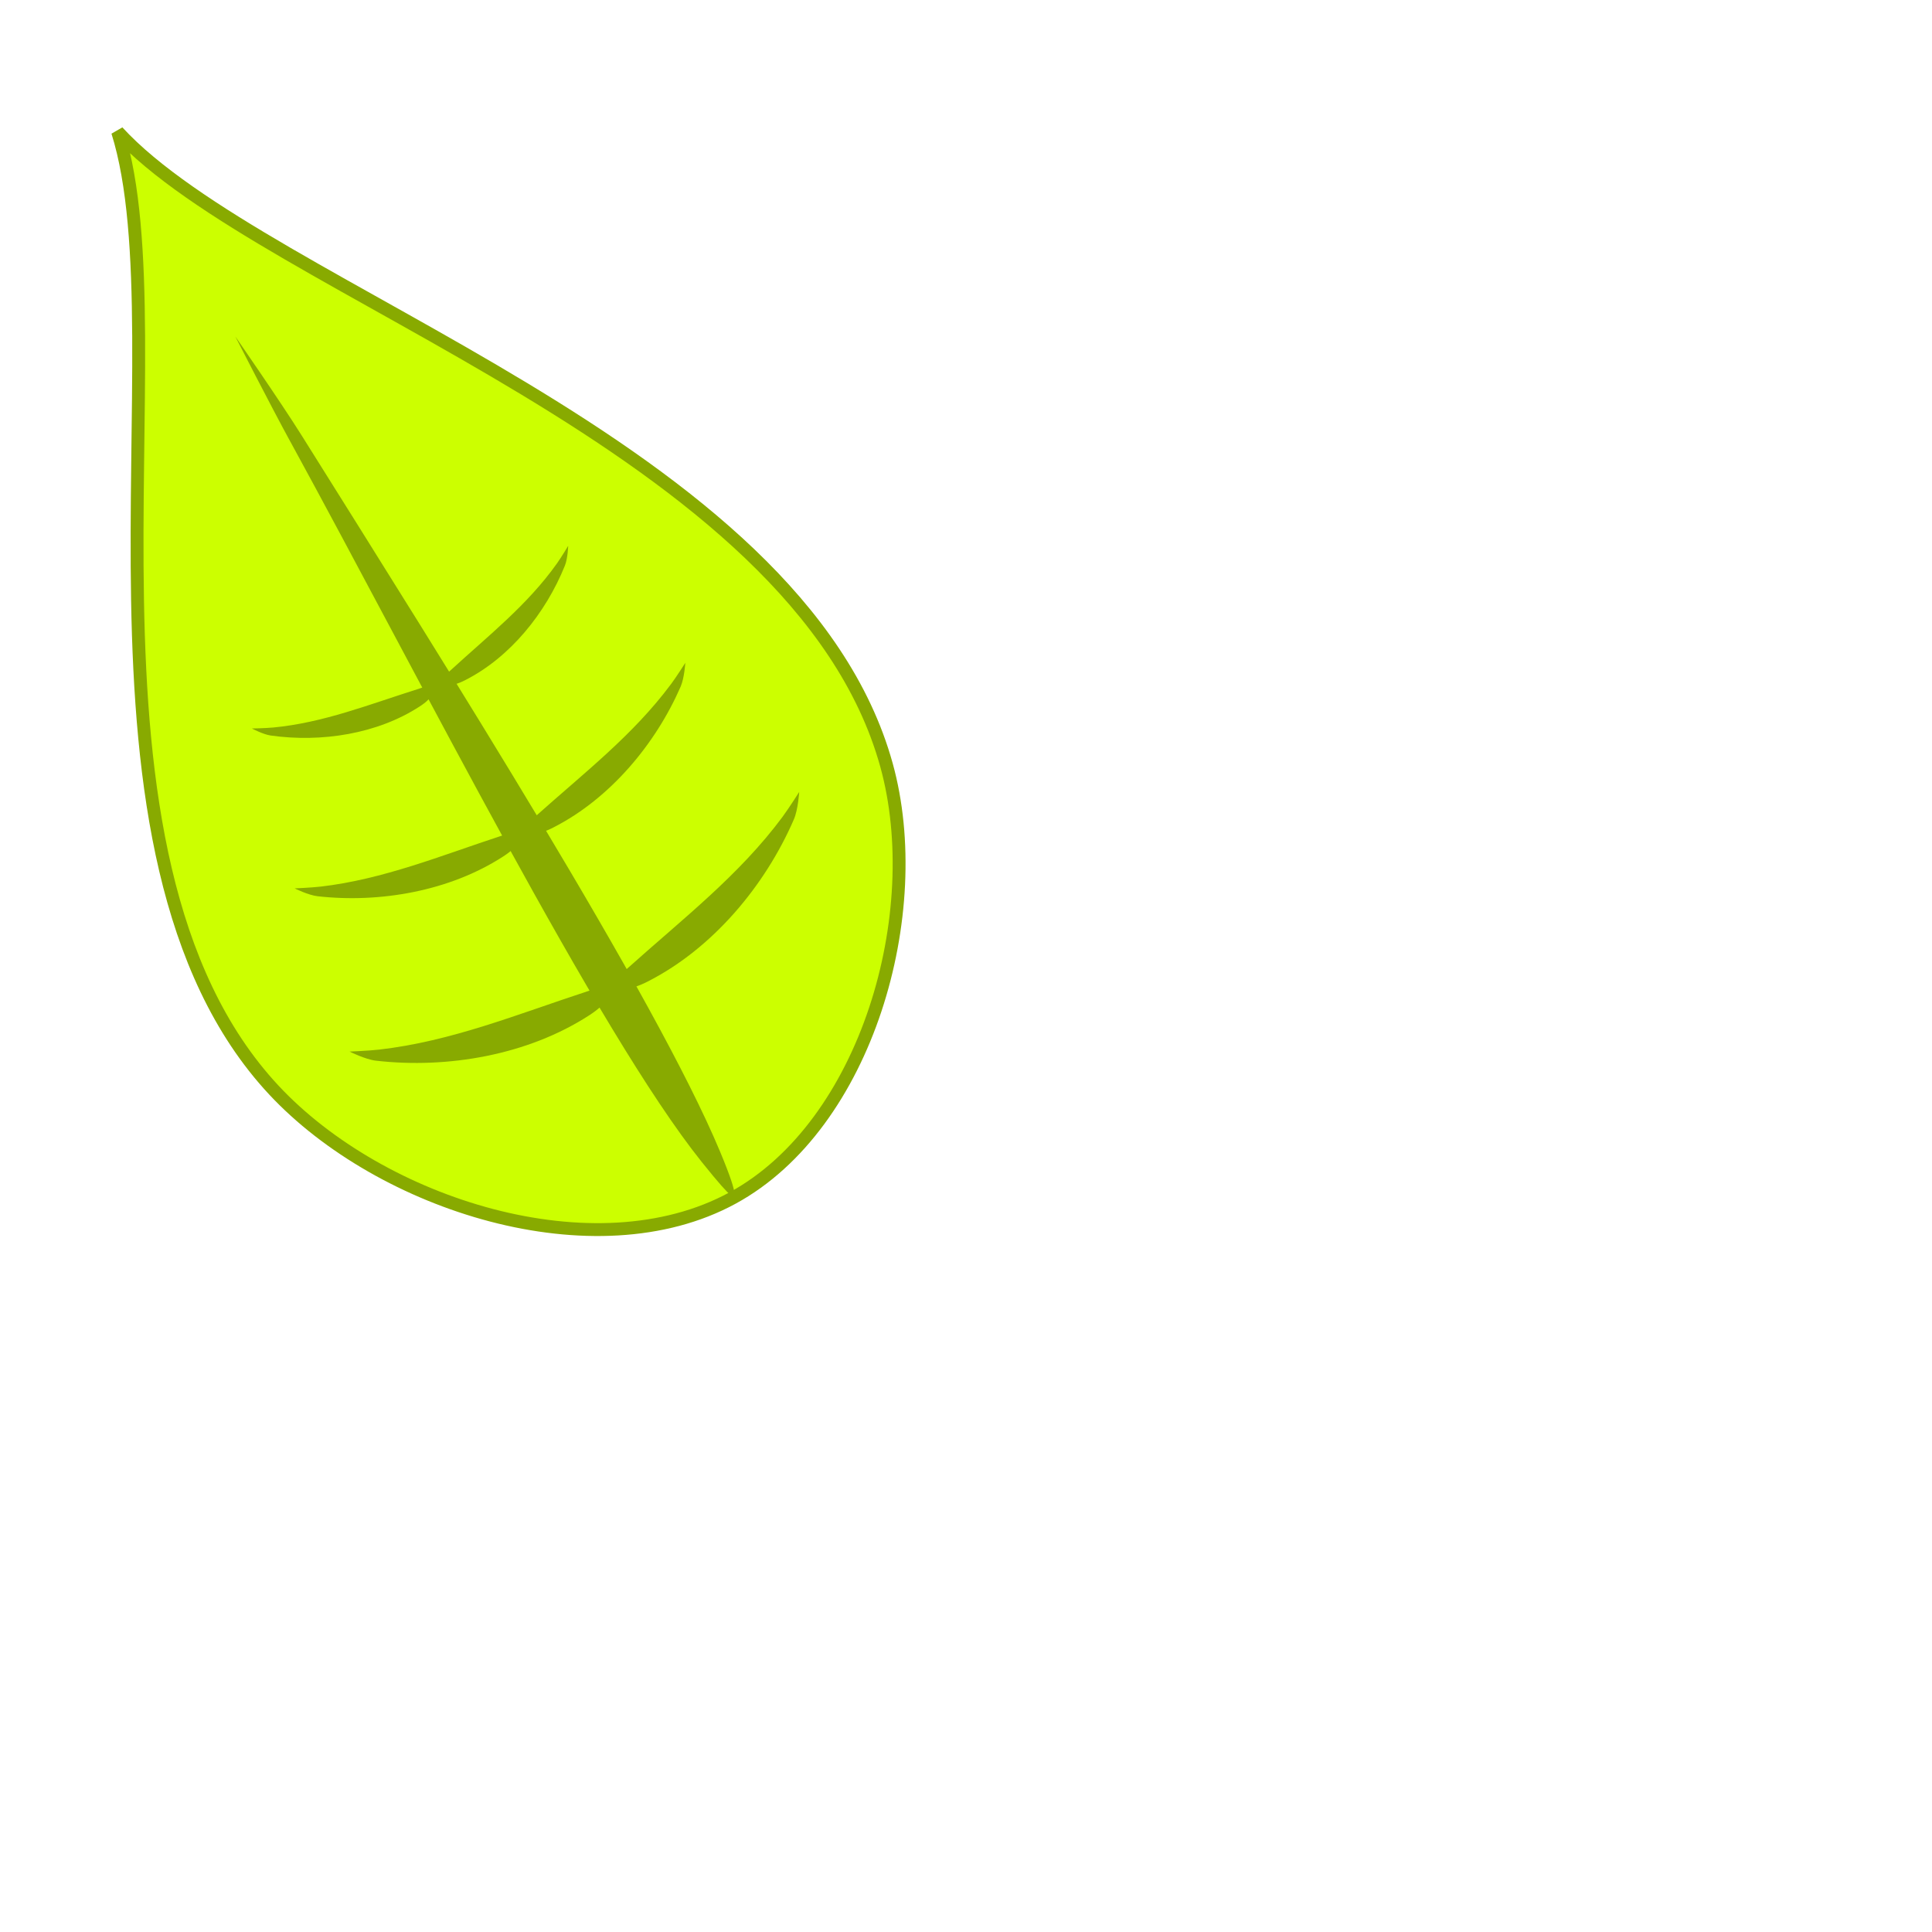
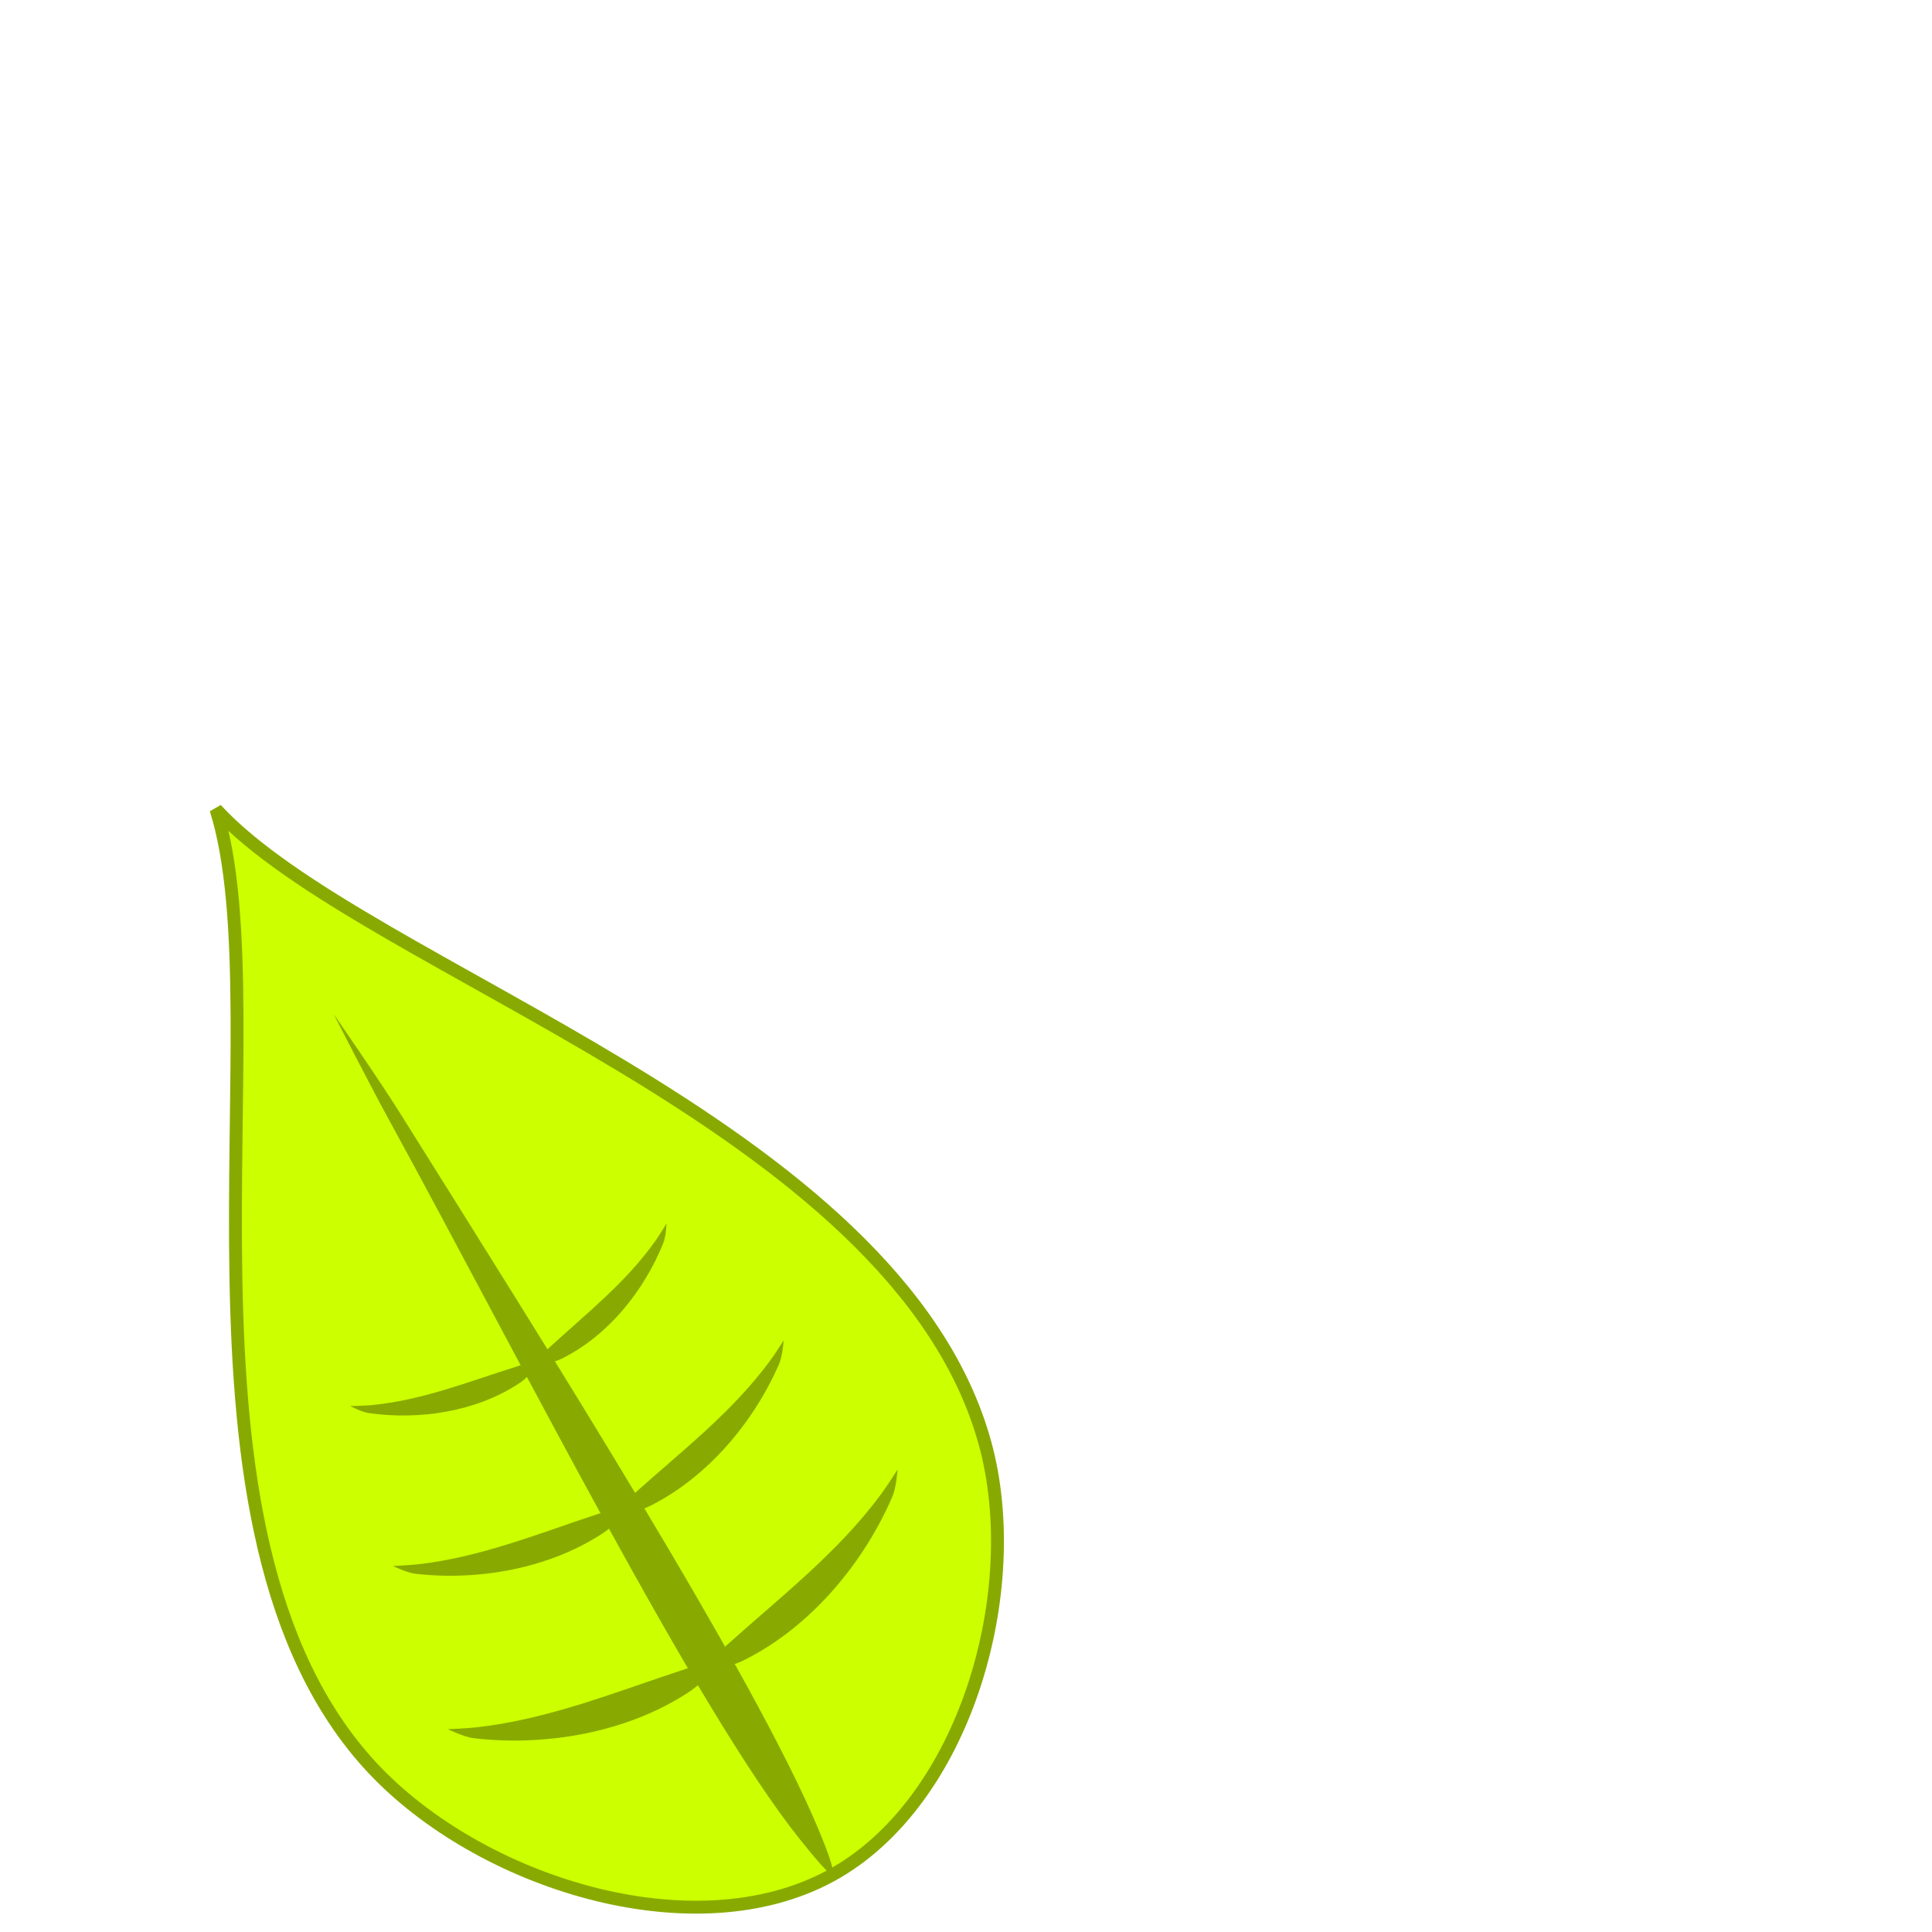
<svg xmlns="http://www.w3.org/2000/svg" width="250" height="250" viewBox="0 0 66.146 66.146" version="1.1" id="svg8">
  <defs id="defs2" />
  <g id="layer1" transform="translate(0,-230.8542)">
-     <path style="fill:#ccff00;stroke:#88aa00;stroke-width:0.441;stroke-miterlimit:4;stroke-dasharray:none;stroke-opacity:1" d="m 30.351,257.048 c 1.399,5.053 -0.664,12.313 -5.268,14.822 -4.723,2.575 -12.039,0.237 -15.708,-3.696 -7.558,-8.103 -3.103,-25.678 -5.348,-32.81 5.054,5.51 23.29,10.728 26.324,21.684 z" id="path3713" />
-     <path style="fill:#88aa00;stroke-width:0.37" d="m 9.937,245.97 c -0.651,-1.19 -1.881,-3.596 -1.881,-3.596 0,0 1.549,2.235 2.277,3.397 5.009,7.999 12.114,19.226 14.317,24.504 0.758,1.815 0.414,1.464 0.414,1.464 0,0 0.177,0.417 -1.039,-1.103 -3.576,-4.469 -9.548,-16.367 -14.087,-24.666 z" id="rect3718" />
-     <path id="path3721" d="m 26.795,258.815 c 0.225,-0.304 0.567,-0.846 0.567,-0.846 0,0 -0.035,0.6 -0.182,0.939 -0.987,2.275 -2.773,4.407 -4.983,5.54 -0.288,0.148 -0.813,0.387 -0.965,0.105 -0.152,-0.281 0.006,-0.325 0.241,-0.536 1.919,-1.721 3.835,-3.196 5.323,-5.202 z" style="fill:#88aa00;stroke-width:0.194" />
-     <path style="fill:#88aa00;stroke-width:0.168" d="m 22.969,254.283 c 0.196,-0.264 0.494,-0.735 0.494,-0.735 0,0 -0.032,0.521 -0.16,0.815 -0.862,1.975 -2.418,3.828 -4.342,4.814 -0.251,0.128 -0.708,0.337 -0.839,0.093 -0.131,-0.244 0.006,-0.282 0.21,-0.465 1.672,-1.496 3.339,-2.779 4.636,-4.522 z" id="path3723" />
-     <path id="path3725" d="m 19.069,250.144 c 0.153,-0.216 0.384,-0.602 0.384,-0.602 0,0 -0.014,0.433 -0.112,0.676 -0.656,1.628 -1.875,3.14 -3.411,3.921 -0.2,0.102 -0.565,0.266 -0.677,0.06 -0.112,-0.206 -0.002,-0.235 0.16,-0.383 1.321,-1.212 2.643,-2.246 3.655,-3.671 z" style="fill:#88aa00;stroke-width:0.138" />
-     <path style="fill:#88aa00;stroke-width:0.194" d="m 12.984,266.789 c -0.376,0.043 -1.016,0.068 -1.016,0.068 0,0 0.537,0.27 0.904,0.312 2.464,0.282 5.203,-0.198 7.289,-1.546 0.272,-0.176 0.742,-0.511 0.574,-0.783 -0.168,-0.272 -0.284,-0.157 -0.585,-0.059 -2.45,0.802 -4.685,1.723 -7.166,2.008 z" id="path3733" />
-     <path id="path3735" d="m 10.972,261.209 c -0.327,0.038 -0.884,0.061 -0.884,0.061 0,0 0.467,0.233 0.786,0.269 2.141,0.241 4.524,-0.18 6.34,-1.353 0.237,-0.153 0.646,-0.444 0.5,-0.68 -0.146,-0.236 -0.247,-0.136 -0.508,-0.05 -2.131,0.699 -4.076,1.502 -6.234,1.754 z" style="fill:#88aa00;stroke-width:0.168" />
-     <path style="fill:#88aa00;stroke-width:0.138" d="m 9.338,255.763 c -0.264,0.025 -0.714,0.032 -0.714,0.032 0,0 0.383,0.204 0.641,0.241 1.738,0.246 3.657,-0.054 5.101,-0.993 0.188,-0.122 0.513,-0.357 0.39,-0.556 -0.123,-0.2 -0.203,-0.119 -0.412,-0.053 -1.71,0.538 -3.267,1.166 -5.007,1.33 z" id="path3737" />
+     <path style="fill:#ccff00;stroke:#88aa00;stroke-width:0.441;stroke-miterlimit:4;stroke-dasharray:none;stroke-opacity:1" d="m 33.719,280.247 c 1.399,5.053 -0.664,12.313 -5.268,14.822 -4.723,2.575 -12.039,0.237 -15.708,-3.696 -7.558,-8.103 -3.103,-25.678 -5.348,-32.81 5.054,5.51 23.29,10.728 26.324,21.684 z" id="path3713" />
+     <path style="fill:#88aa00;stroke-width:0.37" d="m 13.304,269.169 c -0.651,-1.19 -1.881,-3.596 -1.881,-3.596 0,0 1.549,2.235 2.277,3.397 5.009,7.999 12.114,19.226 14.317,24.504 0.758,1.815 0.414,1.464 0.414,1.464 0,0 0.177,0.417 -1.039,-1.103 -3.576,-4.469 -9.548,-16.367 -14.087,-24.666 z" id="rect3718" />
+     <path id="path3721" d="m 30.162,282.014 c 0.225,-0.304 0.567,-0.846 0.567,-0.846 0,0 -0.035,0.6 -0.182,0.939 -0.987,2.275 -2.773,4.407 -4.983,5.54 -0.288,0.148 -0.813,0.387 -0.965,0.105 -0.152,-0.281 0.006,-0.325 0.241,-0.536 1.919,-1.721 3.835,-3.196 5.323,-5.202 z" style="fill:#88aa00;stroke-width:0.194" />
+     <path style="fill:#88aa00;stroke-width:0.168" d="m 26.336,277.482 c 0.196,-0.264 0.494,-0.735 0.494,-0.735 0,0 -0.032,0.521 -0.16,0.815 -0.862,1.975 -2.418,3.828 -4.342,4.814 -0.251,0.128 -0.708,0.337 -0.839,0.093 -0.131,-0.244 0.006,-0.282 0.21,-0.465 1.672,-1.496 3.339,-2.779 4.636,-4.522 z" id="path3723" />
+     <path id="path3725" d="m 22.436,273.343 c 0.153,-0.216 0.384,-0.602 0.384,-0.602 0,0 -0.014,0.433 -0.112,0.676 -0.656,1.628 -1.875,3.14 -3.411,3.921 -0.2,0.102 -0.565,0.266 -0.677,0.06 -0.112,-0.206 -0.002,-0.235 0.16,-0.383 1.321,-1.212 2.643,-2.246 3.655,-3.671 z" style="fill:#88aa00;stroke-width:0.138" />
+     <path style="fill:#88aa00;stroke-width:0.194" d="m 16.352,289.988 c -0.376,0.043 -1.016,0.068 -1.016,0.068 0,0 0.537,0.27 0.904,0.312 2.464,0.282 5.203,-0.198 7.289,-1.546 0.272,-0.176 0.742,-0.511 0.574,-0.783 -0.168,-0.272 -0.284,-0.157 -0.585,-0.059 -2.45,0.802 -4.685,1.723 -7.166,2.008 z" id="path3733" />
+     <path id="path3735" d="m 14.339,284.408 c -0.327,0.038 -0.884,0.061 -0.884,0.061 0,0 0.467,0.233 0.786,0.269 2.141,0.241 4.524,-0.18 6.34,-1.353 0.237,-0.153 0.646,-0.444 0.5,-0.68 -0.146,-0.236 -0.247,-0.136 -0.508,-0.05 -2.131,0.699 -4.076,1.502 -6.234,1.754 z" style="fill:#88aa00;stroke-width:0.168" />
+     <path style="fill:#88aa00;stroke-width:0.138" d="m 12.705,278.962 c -0.264,0.025 -0.714,0.032 -0.714,0.032 0,0 0.383,0.204 0.641,0.241 1.738,0.246 3.657,-0.054 5.101,-0.993 0.188,-0.122 0.513,-0.357 0.39,-0.556 -0.123,-0.2 -0.203,-0.119 -0.412,-0.053 -1.71,0.538 -3.267,1.166 -5.007,1.33 z" id="path3737" />
  </g>
</svg>
